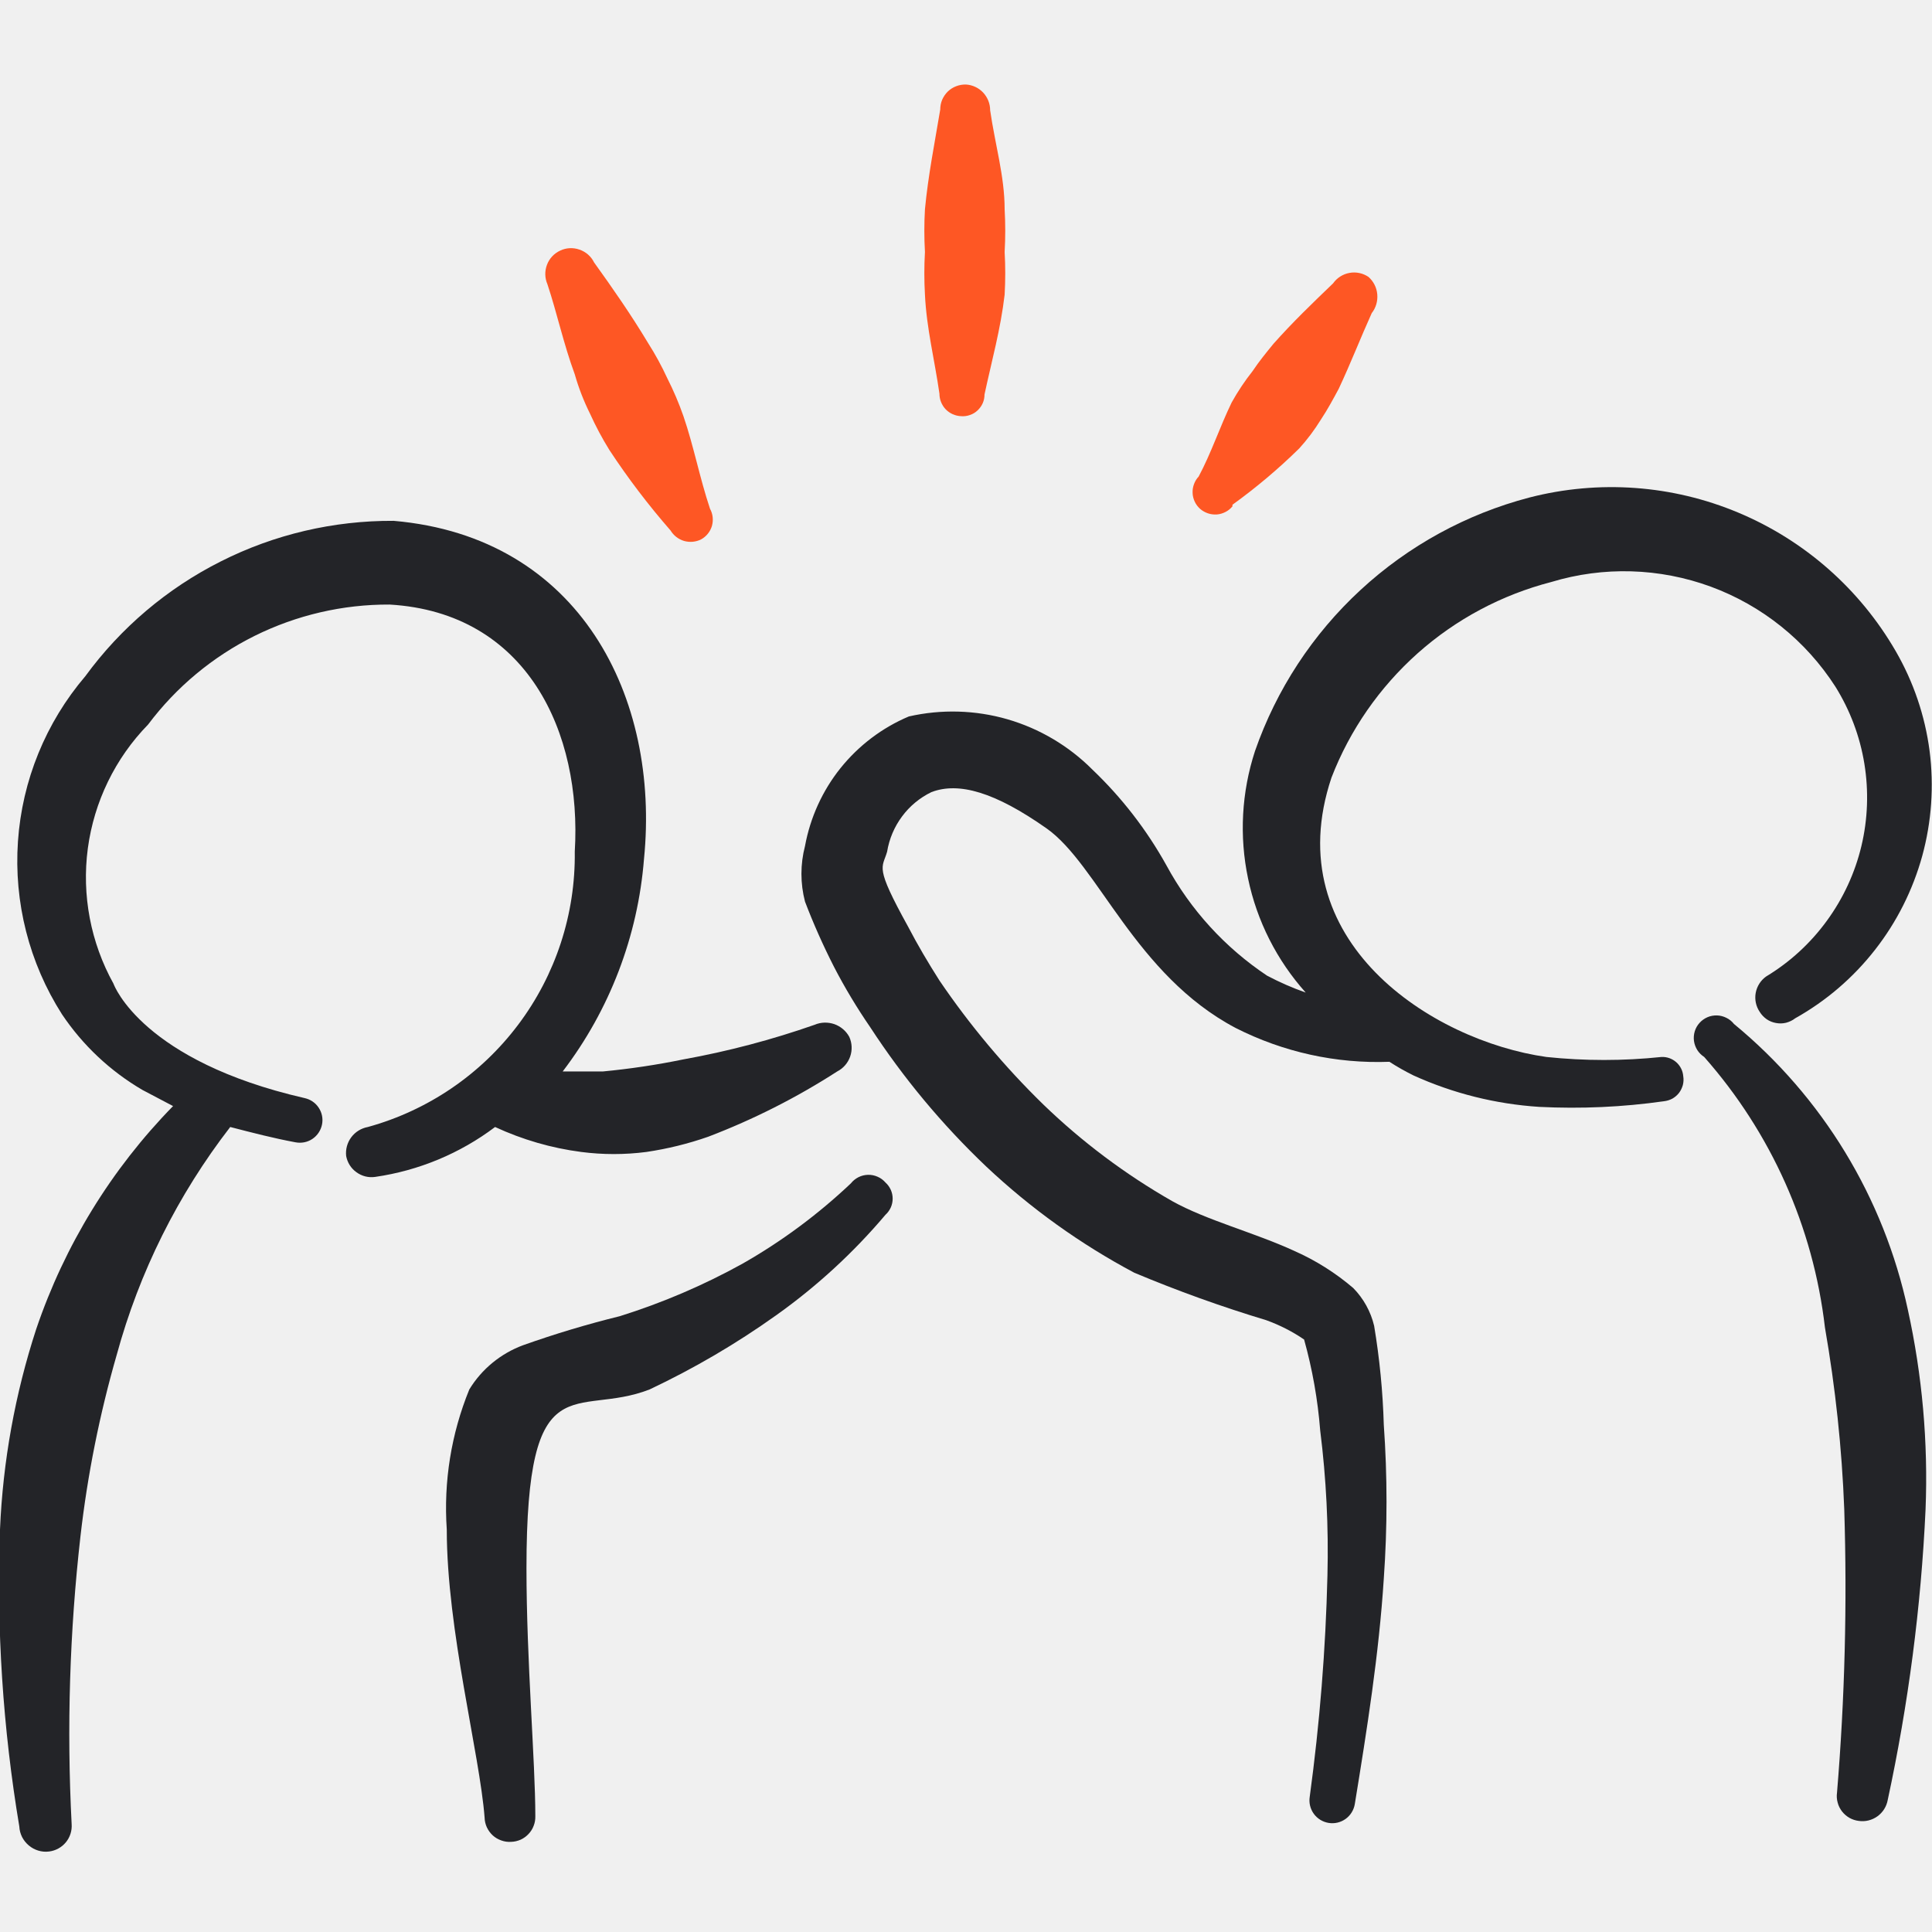
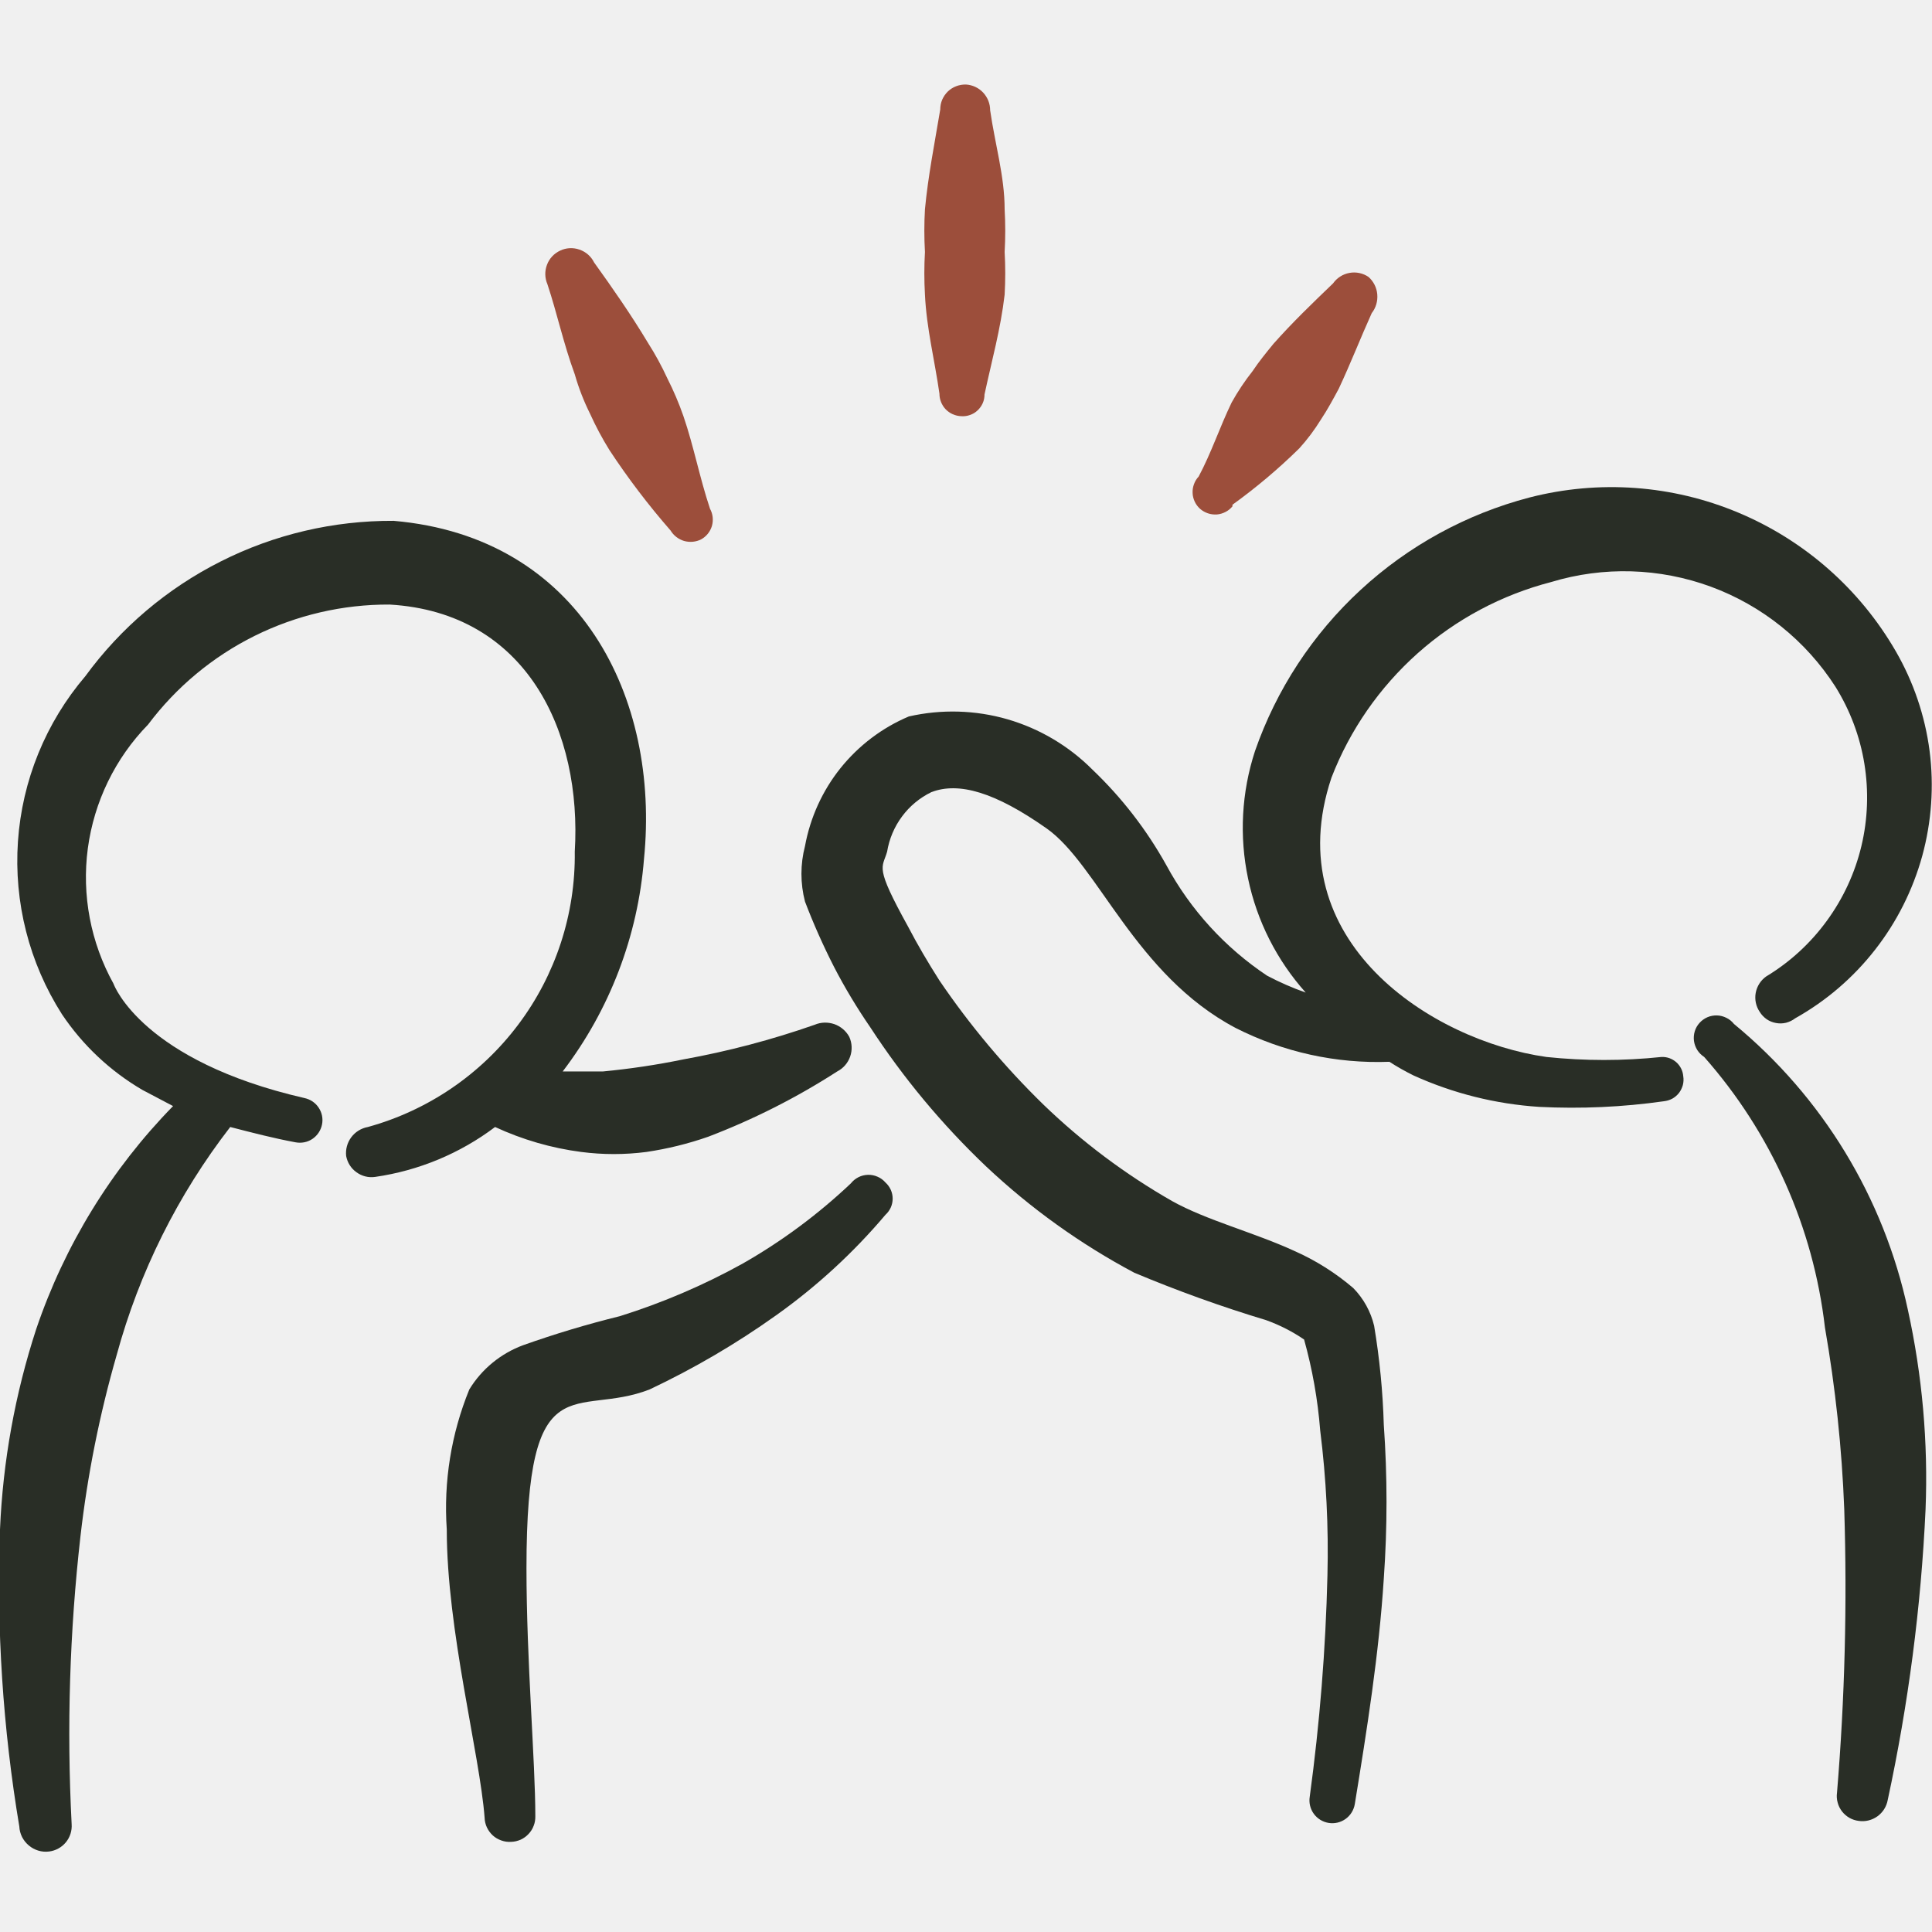
<svg xmlns="http://www.w3.org/2000/svg" width="24" height="24" viewBox="0 0 24 24" fill="none">
  <g clip-path="url(#clip0_5004_1716)">
-     <path fill-rule="evenodd" clip-rule="evenodd" d="M7.22 14.31C7.489 14.345 7.761 14.345 8.03 14.31C8.292 14.271 8.55 14.208 8.8 14.12C9.36 13.906 9.896 13.635 10.4 13.31C10.476 13.271 10.533 13.205 10.561 13.125C10.589 13.045 10.585 12.957 10.55 12.88C10.51 12.806 10.443 12.75 10.364 12.722C10.284 12.695 10.197 12.697 10.12 12.73C9.589 12.916 9.044 13.06 8.49 13.16C8.16 13.228 7.826 13.278 7.49 13.31H6.99C7.574 12.545 7.924 11.629 8 10.67C8.2 8.67 7.21 6.67 4.89 6.47C4.144 6.466 3.408 6.638 2.743 6.974C2.077 7.309 1.5 7.798 1.06 8.4C0.568 8.977 0.275 9.696 0.223 10.452C0.171 11.208 0.362 11.961 0.77 12.6C1.028 12.985 1.37 13.306 1.77 13.54L2.15 13.74C1.383 14.524 0.802 15.471 0.45 16.51C0.187 17.316 0.036 18.153 -5.78351e-07 19C-0.045 20.235 0.036 21.471 0.24 22.69C0.242 22.735 0.254 22.779 0.274 22.82C0.295 22.86 0.323 22.896 0.358 22.925C0.392 22.954 0.433 22.976 0.476 22.989C0.519 23.002 0.565 23.006 0.61 23C0.691 22.99 0.766 22.949 0.818 22.886C0.87 22.823 0.896 22.742 0.89 22.66C0.828 21.466 0.865 20.268 1 19.08C1.087 18.319 1.238 17.566 1.45 16.83C1.73 15.803 2.209 14.842 2.86 14C3.13 14.07 3.4 14.14 3.67 14.19C3.743 14.204 3.819 14.19 3.881 14.148C3.942 14.107 3.985 14.043 4 13.97C4.015 13.897 4 13.821 3.958 13.759C3.917 13.697 3.853 13.655 3.78 13.64C1.78 13.18 1.42 12.25 1.41 12.22C1.126 11.708 1.014 11.119 1.091 10.539C1.169 9.959 1.431 9.419 1.84 9C2.189 8.535 2.642 8.158 3.163 7.899C3.684 7.641 4.258 7.507 4.84 7.51C6.55 7.61 7.23 9.1 7.14 10.58C7.15 11.354 6.903 12.11 6.438 12.728C5.973 13.347 5.316 13.794 4.57 14C4.488 14.015 4.414 14.06 4.364 14.127C4.314 14.194 4.291 14.277 4.3 14.36C4.315 14.441 4.36 14.514 4.428 14.562C4.495 14.611 4.578 14.632 4.66 14.62C5.201 14.542 5.714 14.329 6.15 14C6.489 14.157 6.85 14.262 7.22 14.31Z" fill="#232428" />
-     <path fill-rule="evenodd" clip-rule="evenodd" d="M10.57 14.7C10.162 15.086 9.709 15.422 9.22 15.7C8.737 15.967 8.227 16.185 7.7 16.35C7.294 16.45 6.894 16.57 6.5 16.71C6.221 16.813 5.985 17.006 5.83 17.26C5.605 17.811 5.509 18.406 5.55 19C5.55 20.25 5.96 21.79 6.02 22.58C6.021 22.622 6.031 22.663 6.048 22.7C6.066 22.738 6.091 22.772 6.121 22.8C6.152 22.828 6.188 22.849 6.228 22.863C6.267 22.877 6.308 22.883 6.35 22.88C6.391 22.879 6.431 22.869 6.468 22.853C6.505 22.836 6.538 22.812 6.566 22.782C6.594 22.752 6.616 22.718 6.63 22.679C6.645 22.641 6.651 22.601 6.65 22.56C6.65 21.88 6.54 20.63 6.54 19.48C6.54 16.89 7.15 17.62 8.07 17.26C8.62 17 9.145 16.693 9.64 16.34C10.144 15.982 10.601 15.562 11 15.09C11.028 15.065 11.05 15.034 11.066 14.999C11.081 14.965 11.089 14.928 11.089 14.89C11.089 14.852 11.081 14.815 11.066 14.781C11.05 14.746 11.028 14.715 11 14.69C10.973 14.659 10.94 14.634 10.902 14.618C10.864 14.601 10.824 14.593 10.783 14.594C10.742 14.595 10.701 14.605 10.665 14.623C10.628 14.642 10.595 14.668 10.57 14.7Z" fill="#232428" />
-     <path fill-rule="evenodd" clip-rule="evenodd" d="M20.64 13.13C20.165 13.18 19.685 13.18 19.21 13.13C17.79 12.93 15.86 11.69 16.54 9.66C16.769 9.067 17.137 8.538 17.611 8.115C18.086 7.692 18.655 7.389 19.27 7.23C19.92 7.033 20.616 7.054 21.253 7.288C21.89 7.523 22.433 7.959 22.8 8.53C22.982 8.822 23.105 9.148 23.16 9.488C23.215 9.827 23.203 10.175 23.123 10.51C23.043 10.845 22.897 11.16 22.694 11.438C22.491 11.717 22.235 11.952 21.94 12.13C21.872 12.178 21.825 12.252 21.81 12.334C21.795 12.416 21.813 12.501 21.86 12.57C21.882 12.606 21.912 12.637 21.946 12.661C21.981 12.685 22.021 12.701 22.062 12.708C22.104 12.716 22.146 12.715 22.187 12.705C22.228 12.694 22.267 12.676 22.3 12.65C22.684 12.435 23.021 12.146 23.292 11.799C23.563 11.453 23.762 11.056 23.879 10.632C23.995 10.207 24.026 9.764 23.97 9.328C23.913 8.891 23.77 8.471 23.55 8.09C23.104 7.318 22.418 6.714 21.596 6.369C20.775 6.024 19.863 5.958 19 6.18C18.217 6.385 17.496 6.779 16.901 7.329C16.306 7.878 15.856 8.565 15.59 9.33C15.423 9.841 15.393 10.388 15.504 10.914C15.614 11.441 15.861 11.929 16.22 12.33C16.055 12.272 15.895 12.202 15.74 12.12C15.218 11.772 14.789 11.302 14.49 10.75C14.245 10.309 13.935 9.908 13.57 9.56C13.277 9.266 12.914 9.051 12.515 8.935C12.116 8.82 11.695 8.808 11.29 8.9C10.958 9.04 10.667 9.261 10.441 9.542C10.216 9.823 10.065 10.156 10 10.51C9.941 10.736 9.941 10.974 10 11.2C10.105 11.476 10.226 11.747 10.36 12.01C10.494 12.269 10.645 12.52 10.81 12.76C11.221 13.391 11.704 13.971 12.25 14.49C12.802 15.01 13.421 15.454 14.09 15.81C14.626 16.035 15.173 16.232 15.73 16.4C15.896 16.46 16.054 16.54 16.2 16.64C16.303 17.009 16.37 17.388 16.4 17.77C16.475 18.367 16.505 18.969 16.49 19.57C16.468 20.49 16.394 21.408 16.27 22.32C16.258 22.394 16.276 22.47 16.32 22.531C16.364 22.592 16.431 22.633 16.505 22.645C16.579 22.657 16.655 22.639 16.716 22.595C16.777 22.551 16.818 22.484 16.83 22.41C16.98 21.49 17.13 20.55 17.19 19.61C17.235 18.974 17.235 18.336 17.19 17.7C17.178 17.288 17.138 16.877 17.07 16.47C17.028 16.293 16.938 16.13 16.81 16C16.59 15.812 16.344 15.657 16.08 15.54C15.58 15.31 14.99 15.16 14.56 14.92C13.979 14.588 13.441 14.185 12.96 13.72C12.479 13.251 12.047 12.735 11.67 12.18C11.53 11.96 11.4 11.74 11.28 11.51C10.86 10.75 10.96 10.79 11.02 10.58C11.046 10.422 11.109 10.272 11.205 10.143C11.3 10.014 11.426 9.91 11.57 9.84C11.91 9.71 12.36 9.84 13 10.29C13.64 10.74 14.1 12.11 15.35 12.77C15.941 13.07 16.598 13.215 17.26 13.19C17.357 13.253 17.457 13.309 17.56 13.36C18.052 13.583 18.581 13.715 19.12 13.75C19.638 13.776 20.157 13.753 20.67 13.68C20.706 13.676 20.742 13.665 20.774 13.648C20.806 13.63 20.834 13.606 20.857 13.577C20.879 13.548 20.895 13.514 20.905 13.479C20.914 13.443 20.916 13.406 20.91 13.37C20.905 13.303 20.874 13.24 20.823 13.195C20.773 13.151 20.707 13.127 20.64 13.13Z" fill="#232428" />
-     <path fill-rule="evenodd" clip-rule="evenodd" d="M21.54 12.72C21.515 12.688 21.483 12.662 21.446 12.644C21.41 12.626 21.37 12.615 21.329 12.614C21.289 12.613 21.248 12.62 21.211 12.636C21.174 12.652 21.14 12.676 21.113 12.706C21.085 12.736 21.065 12.772 21.053 12.811C21.041 12.85 21.038 12.891 21.043 12.931C21.049 12.972 21.063 13.01 21.085 13.045C21.107 13.079 21.136 13.108 21.17 13.13C22.001 14.071 22.525 15.243 22.67 16.49C22.8 17.237 22.881 17.992 22.91 18.75C22.947 19.924 22.917 21.099 22.82 22.27C22.814 22.311 22.817 22.352 22.828 22.392C22.838 22.432 22.857 22.469 22.882 22.502C22.907 22.534 22.938 22.561 22.974 22.582C23.01 22.602 23.049 22.615 23.09 22.62C23.172 22.632 23.255 22.611 23.322 22.563C23.39 22.514 23.435 22.442 23.45 22.36C23.706 21.172 23.864 19.964 23.92 18.75C23.953 17.917 23.879 17.084 23.7 16.27C23.401 14.877 22.64 13.626 21.54 12.72Z" fill="#232428" />
-     <path fill-rule="evenodd" clip-rule="evenodd" d="M7.14 4.65C7.188 4.819 7.252 4.983 7.33 5.14C7.4 5.295 7.48 5.445 7.57 5.59C7.8 5.94 8.054 6.274 8.33 6.59C8.368 6.653 8.428 6.699 8.498 6.72C8.569 6.74 8.645 6.733 8.71 6.7C8.775 6.664 8.823 6.604 8.844 6.533C8.864 6.461 8.856 6.385 8.82 6.32C8.69 5.93 8.62 5.55 8.49 5.17C8.434 5.009 8.367 4.852 8.29 4.7C8.22 4.548 8.14 4.401 8.05 4.26C7.84 3.91 7.61 3.58 7.38 3.26C7.343 3.185 7.278 3.128 7.199 3.101C7.121 3.073 7.034 3.077 6.959 3.113C6.883 3.148 6.824 3.211 6.795 3.289C6.765 3.367 6.767 3.453 6.8 3.53C6.92 3.89 7 4.27 7.14 4.65Z" fill="#FE5724" />
-     <path fill-rule="evenodd" clip-rule="evenodd" d="M11.67 4.89C11.67 4.963 11.698 5.032 11.748 5.085C11.799 5.137 11.867 5.167 11.94 5.17C11.977 5.173 12.014 5.168 12.05 5.155C12.085 5.143 12.117 5.124 12.144 5.098C12.171 5.073 12.193 5.042 12.208 5.008C12.223 4.974 12.23 4.937 12.23 4.9C12.32 4.48 12.43 4.09 12.48 3.66C12.49 3.483 12.49 3.306 12.48 3.13C12.49 2.953 12.49 2.776 12.48 2.6C12.48 2.19 12.36 1.79 12.3 1.37C12.3 1.288 12.269 1.21 12.213 1.15C12.158 1.091 12.081 1.055 12 1.05C11.959 1.049 11.917 1.056 11.878 1.071C11.839 1.086 11.804 1.108 11.774 1.137C11.744 1.166 11.721 1.201 11.704 1.239C11.688 1.277 11.68 1.318 11.68 1.36C11.61 1.78 11.53 2.18 11.49 2.6C11.48 2.776 11.48 2.953 11.49 3.13C11.48 3.307 11.48 3.483 11.49 3.66C11.51 4.08 11.61 4.47 11.67 4.89Z" fill="#FE5724" />
-     <path fill-rule="evenodd" clip-rule="evenodd" d="M15.31 6.27C15.604 6.058 15.882 5.824 16.14 5.57C16.241 5.459 16.331 5.338 16.41 5.21C16.49 5.09 16.56 4.96 16.63 4.83C16.78 4.51 16.9 4.2 17.04 3.89C17.092 3.824 17.116 3.741 17.109 3.657C17.102 3.573 17.063 3.496 17 3.44C16.931 3.393 16.846 3.375 16.764 3.39C16.681 3.405 16.608 3.452 16.56 3.52C16.3 3.77 16.06 4 15.82 4.27C15.73 4.38 15.64 4.49 15.56 4.61C15.463 4.733 15.376 4.863 15.3 5C15.15 5.31 15.05 5.62 14.89 5.92C14.864 5.947 14.845 5.979 14.832 6.015C14.819 6.05 14.813 6.087 14.815 6.125C14.816 6.162 14.826 6.199 14.842 6.233C14.858 6.267 14.881 6.297 14.909 6.322C14.937 6.346 14.97 6.365 15.006 6.377C15.041 6.389 15.079 6.393 15.116 6.391C15.154 6.388 15.19 6.377 15.223 6.36C15.257 6.343 15.286 6.319 15.31 6.29V6.27Z" fill="#FE5724" />
+     <path fill-rule="evenodd" clip-rule="evenodd" d="M7.22 14.31C7.489 14.345 7.761 14.345 8.03 14.31C8.292 14.271 8.55 14.208 8.8 14.12C9.36 13.906 9.896 13.635 10.4 13.31C10.476 13.271 10.533 13.205 10.561 13.125C10.589 13.045 10.585 12.957 10.55 12.88C10.51 12.806 10.443 12.75 10.364 12.722C10.284 12.695 10.197 12.697 10.12 12.73C9.589 12.916 9.044 13.06 8.49 13.16C8.16 13.228 7.826 13.278 7.49 13.31H6.99C7.574 12.545 7.924 11.629 8 10.67C8.2 8.67 7.21 6.67 4.89 6.47C4.144 6.466 3.408 6.638 2.743 6.974C2.077 7.309 1.5 7.798 1.06 8.4C0.568 8.977 0.275 9.696 0.223 10.452C0.171 11.208 0.362 11.961 0.77 12.6C1.028 12.985 1.37 13.306 1.77 13.54L2.15 13.74C1.383 14.524 0.802 15.471 0.45 16.51C0.187 17.316 0.036 18.153 -5.78351e-07 19C-0.045 20.235 0.036 21.471 0.24 22.69C0.242 22.735 0.254 22.779 0.274 22.82C0.295 22.86 0.323 22.896 0.358 22.925C0.392 22.954 0.433 22.976 0.476 22.989C0.519 23.002 0.565 23.006 0.61 23C0.691 22.99 0.766 22.949 0.818 22.886C0.87 22.823 0.896 22.742 0.89 22.66C0.828 21.466 0.865 20.268 1 19.08C1.087 18.319 1.238 17.566 1.45 16.83C1.73 15.803 2.209 14.842 2.86 14C3.13 14.07 3.4 14.14 3.67 14.19C3.743 14.204 3.819 14.19 3.881 14.148C3.942 14.107 3.985 14.043 4 13.97C4.015 13.897 4 13.821 3.958 13.759C3.917 13.697 3.853 13.655 3.78 13.64C1.78 13.18 1.42 12.25 1.41 12.22C1.126 11.708 1.014 11.119 1.091 10.539C1.169 9.959 1.431 9.419 1.84 9C2.189 8.535 2.642 8.158 3.163 7.899C3.684 7.641 4.258 7.507 4.84 7.51C6.55 7.61 7.23 9.1 7.14 10.58C7.15 11.354 6.903 12.11 6.438 12.728C5.973 13.347 5.316 13.794 4.57 14C4.488 14.015 4.414 14.06 4.364 14.127C4.314 14.194 4.291 14.277 4.3 14.36C4.315 14.441 4.36 14.514 4.428 14.562C4.495 14.611 4.578 14.632 4.66 14.62C5.201 14.542 5.714 14.329 6.15 14C6.489 14.157 6.85 14.262 7.22 14.31Z" fill="#292e26" />
+     <path fill-rule="evenodd" clip-rule="evenodd" d="M10.57 14.7C10.162 15.086 9.709 15.422 9.22 15.7C8.737 15.967 8.227 16.185 7.7 16.35C7.294 16.45 6.894 16.57 6.5 16.71C6.221 16.813 5.985 17.006 5.83 17.26C5.605 17.811 5.509 18.406 5.55 19C5.55 20.25 5.96 21.79 6.02 22.58C6.021 22.622 6.031 22.663 6.048 22.7C6.066 22.738 6.091 22.772 6.121 22.8C6.152 22.828 6.188 22.849 6.228 22.863C6.267 22.877 6.308 22.883 6.35 22.88C6.391 22.879 6.431 22.869 6.468 22.853C6.505 22.836 6.538 22.812 6.566 22.782C6.594 22.752 6.616 22.718 6.63 22.679C6.645 22.641 6.651 22.601 6.65 22.56C6.65 21.88 6.54 20.63 6.54 19.48C6.54 16.89 7.15 17.62 8.07 17.26C8.62 17 9.145 16.693 9.64 16.34C10.144 15.982 10.601 15.562 11 15.09C11.028 15.065 11.05 15.034 11.066 14.999C11.081 14.965 11.089 14.928 11.089 14.89C11.089 14.852 11.081 14.815 11.066 14.781C11.05 14.746 11.028 14.715 11 14.69C10.973 14.659 10.94 14.634 10.902 14.618C10.864 14.601 10.824 14.593 10.783 14.594C10.742 14.595 10.701 14.605 10.665 14.623C10.628 14.642 10.595 14.668 10.57 14.7Z" fill="#292e26" />
+     <path fill-rule="evenodd" clip-rule="evenodd" d="M20.64 13.13C20.165 13.18 19.685 13.18 19.21 13.13C17.79 12.93 15.86 11.69 16.54 9.66C16.769 9.067 17.137 8.538 17.611 8.115C18.086 7.692 18.655 7.389 19.27 7.23C19.92 7.033 20.616 7.054 21.253 7.288C21.89 7.523 22.433 7.959 22.8 8.53C22.982 8.822 23.105 9.148 23.16 9.488C23.215 9.827 23.203 10.175 23.123 10.51C23.043 10.845 22.897 11.16 22.694 11.438C22.491 11.717 22.235 11.952 21.94 12.13C21.872 12.178 21.825 12.252 21.81 12.334C21.795 12.416 21.813 12.501 21.86 12.57C21.882 12.606 21.912 12.637 21.946 12.661C21.981 12.685 22.021 12.701 22.062 12.708C22.104 12.716 22.146 12.715 22.187 12.705C22.228 12.694 22.267 12.676 22.3 12.65C22.684 12.435 23.021 12.146 23.292 11.799C23.563 11.453 23.762 11.056 23.879 10.632C23.995 10.207 24.026 9.764 23.97 9.328C23.913 8.891 23.77 8.471 23.55 8.09C23.104 7.318 22.418 6.714 21.596 6.369C20.775 6.024 19.863 5.958 19 6.18C18.217 6.385 17.496 6.779 16.901 7.329C16.306 7.878 15.856 8.565 15.59 9.33C15.423 9.841 15.393 10.388 15.504 10.914C15.614 11.441 15.861 11.929 16.22 12.33C16.055 12.272 15.895 12.202 15.74 12.12C15.218 11.772 14.789 11.302 14.49 10.75C14.245 10.309 13.935 9.908 13.57 9.56C13.277 9.266 12.914 9.051 12.515 8.935C12.116 8.82 11.695 8.808 11.29 8.9C10.958 9.04 10.667 9.261 10.441 9.542C10.216 9.823 10.065 10.156 10 10.51C9.941 10.736 9.941 10.974 10 11.2C10.105 11.476 10.226 11.747 10.36 12.01C10.494 12.269 10.645 12.52 10.81 12.76C11.221 13.391 11.704 13.971 12.25 14.49C12.802 15.01 13.421 15.454 14.09 15.81C14.626 16.035 15.173 16.232 15.73 16.4C15.896 16.46 16.054 16.54 16.2 16.64C16.303 17.009 16.37 17.388 16.4 17.77C16.475 18.367 16.505 18.969 16.49 19.57C16.468 20.49 16.394 21.408 16.27 22.32C16.258 22.394 16.276 22.47 16.32 22.531C16.364 22.592 16.431 22.633 16.505 22.645C16.579 22.657 16.655 22.639 16.716 22.595C16.777 22.551 16.818 22.484 16.83 22.41C16.98 21.49 17.13 20.55 17.19 19.61C17.235 18.974 17.235 18.336 17.19 17.7C17.178 17.288 17.138 16.877 17.07 16.47C17.028 16.293 16.938 16.13 16.81 16C16.59 15.812 16.344 15.657 16.08 15.54C15.58 15.31 14.99 15.16 14.56 14.92C13.979 14.588 13.441 14.185 12.96 13.72C12.479 13.251 12.047 12.735 11.67 12.18C11.53 11.96 11.4 11.74 11.28 11.51C10.86 10.75 10.96 10.79 11.02 10.58C11.046 10.422 11.109 10.272 11.205 10.143C11.3 10.014 11.426 9.91 11.57 9.84C11.91 9.71 12.36 9.84 13 10.29C13.64 10.74 14.1 12.11 15.35 12.77C15.941 13.07 16.598 13.215 17.26 13.19C17.357 13.253 17.457 13.309 17.56 13.36C18.052 13.583 18.581 13.715 19.12 13.75C19.638 13.776 20.157 13.753 20.67 13.68C20.706 13.676 20.742 13.665 20.774 13.648C20.806 13.63 20.834 13.606 20.857 13.577C20.879 13.548 20.895 13.514 20.905 13.479C20.914 13.443 20.916 13.406 20.91 13.37C20.905 13.303 20.874 13.24 20.823 13.195C20.773 13.151 20.707 13.127 20.64 13.13Z" fill="#292e26" />
+     <path fill-rule="evenodd" clip-rule="evenodd" d="M21.54 12.72C21.515 12.688 21.483 12.662 21.446 12.644C21.41 12.626 21.37 12.615 21.329 12.614C21.289 12.613 21.248 12.62 21.211 12.636C21.174 12.652 21.14 12.676 21.113 12.706C21.085 12.736 21.065 12.772 21.053 12.811C21.041 12.85 21.038 12.891 21.043 12.931C21.049 12.972 21.063 13.01 21.085 13.045C21.107 13.079 21.136 13.108 21.17 13.13C22.001 14.071 22.525 15.243 22.67 16.49C22.8 17.237 22.881 17.992 22.91 18.75C22.947 19.924 22.917 21.099 22.82 22.27C22.814 22.311 22.817 22.352 22.828 22.392C22.838 22.432 22.857 22.469 22.882 22.502C22.907 22.534 22.938 22.561 22.974 22.582C23.01 22.602 23.049 22.615 23.09 22.62C23.172 22.632 23.255 22.611 23.322 22.563C23.39 22.514 23.435 22.442 23.45 22.36C23.706 21.172 23.864 19.964 23.92 18.75C23.953 17.917 23.879 17.084 23.7 16.27C23.401 14.877 22.64 13.626 21.54 12.72Z" fill="#292e26" />
+     <path fill-rule="evenodd" clip-rule="evenodd" d="M7.14 4.65C7.188 4.819 7.252 4.983 7.33 5.14C7.4 5.295 7.48 5.445 7.57 5.59C7.8 5.94 8.054 6.274 8.33 6.59C8.368 6.653 8.428 6.699 8.498 6.72C8.569 6.74 8.645 6.733 8.71 6.7C8.775 6.664 8.823 6.604 8.844 6.533C8.864 6.461 8.856 6.385 8.82 6.32C8.69 5.93 8.62 5.55 8.49 5.17C8.434 5.009 8.367 4.852 8.29 4.7C8.22 4.548 8.14 4.401 8.05 4.26C7.84 3.91 7.61 3.58 7.38 3.26C7.343 3.185 7.278 3.128 7.199 3.101C7.121 3.073 7.034 3.077 6.959 3.113C6.883 3.148 6.824 3.211 6.795 3.289C6.765 3.367 6.767 3.453 6.8 3.53C6.92 3.89 7 4.27 7.14 4.65Z" fill="#9c4e3b" />
+     <path fill-rule="evenodd" clip-rule="evenodd" d="M11.67 4.89C11.67 4.963 11.698 5.032 11.748 5.085C11.799 5.137 11.867 5.167 11.94 5.17C11.977 5.173 12.014 5.168 12.05 5.155C12.085 5.143 12.117 5.124 12.144 5.098C12.171 5.073 12.193 5.042 12.208 5.008C12.223 4.974 12.23 4.937 12.23 4.9C12.32 4.48 12.43 4.09 12.48 3.66C12.49 3.483 12.49 3.306 12.48 3.13C12.49 2.953 12.49 2.776 12.48 2.6C12.48 2.19 12.36 1.79 12.3 1.37C12.3 1.288 12.269 1.21 12.213 1.15C12.158 1.091 12.081 1.055 12 1.05C11.959 1.049 11.917 1.056 11.878 1.071C11.839 1.086 11.804 1.108 11.774 1.137C11.744 1.166 11.721 1.201 11.704 1.239C11.688 1.277 11.68 1.318 11.68 1.36C11.61 1.78 11.53 2.18 11.49 2.6C11.48 2.776 11.48 2.953 11.49 3.13C11.48 3.307 11.48 3.483 11.49 3.66C11.51 4.08 11.61 4.47 11.67 4.89Z" fill="#9c4e3b" />
+     <path fill-rule="evenodd" clip-rule="evenodd" d="M15.31 6.27C15.604 6.058 15.882 5.824 16.14 5.57C16.241 5.459 16.331 5.338 16.41 5.21C16.49 5.09 16.56 4.96 16.63 4.83C16.78 4.51 16.9 4.2 17.04 3.89C17.092 3.824 17.116 3.741 17.109 3.657C17.102 3.573 17.063 3.496 17 3.44C16.931 3.393 16.846 3.375 16.764 3.39C16.681 3.405 16.608 3.452 16.56 3.52C16.3 3.77 16.06 4 15.82 4.27C15.73 4.38 15.64 4.49 15.56 4.61C15.463 4.733 15.376 4.863 15.3 5C15.15 5.31 15.05 5.62 14.89 5.92C14.864 5.947 14.845 5.979 14.832 6.015C14.819 6.05 14.813 6.087 14.815 6.125C14.816 6.162 14.826 6.199 14.842 6.233C14.858 6.267 14.881 6.297 14.909 6.322C14.937 6.346 14.97 6.365 15.006 6.377C15.041 6.389 15.079 6.393 15.116 6.391C15.154 6.388 15.19 6.377 15.223 6.36C15.257 6.343 15.286 6.319 15.31 6.29V6.27Z" fill="#9c4e3b" />
  </g>
  <defs>
    <clipPath id="clip0_5004_1716">
      <rect width="24" height="24" fill="white" />
    </clipPath>
  </defs>
</svg>
